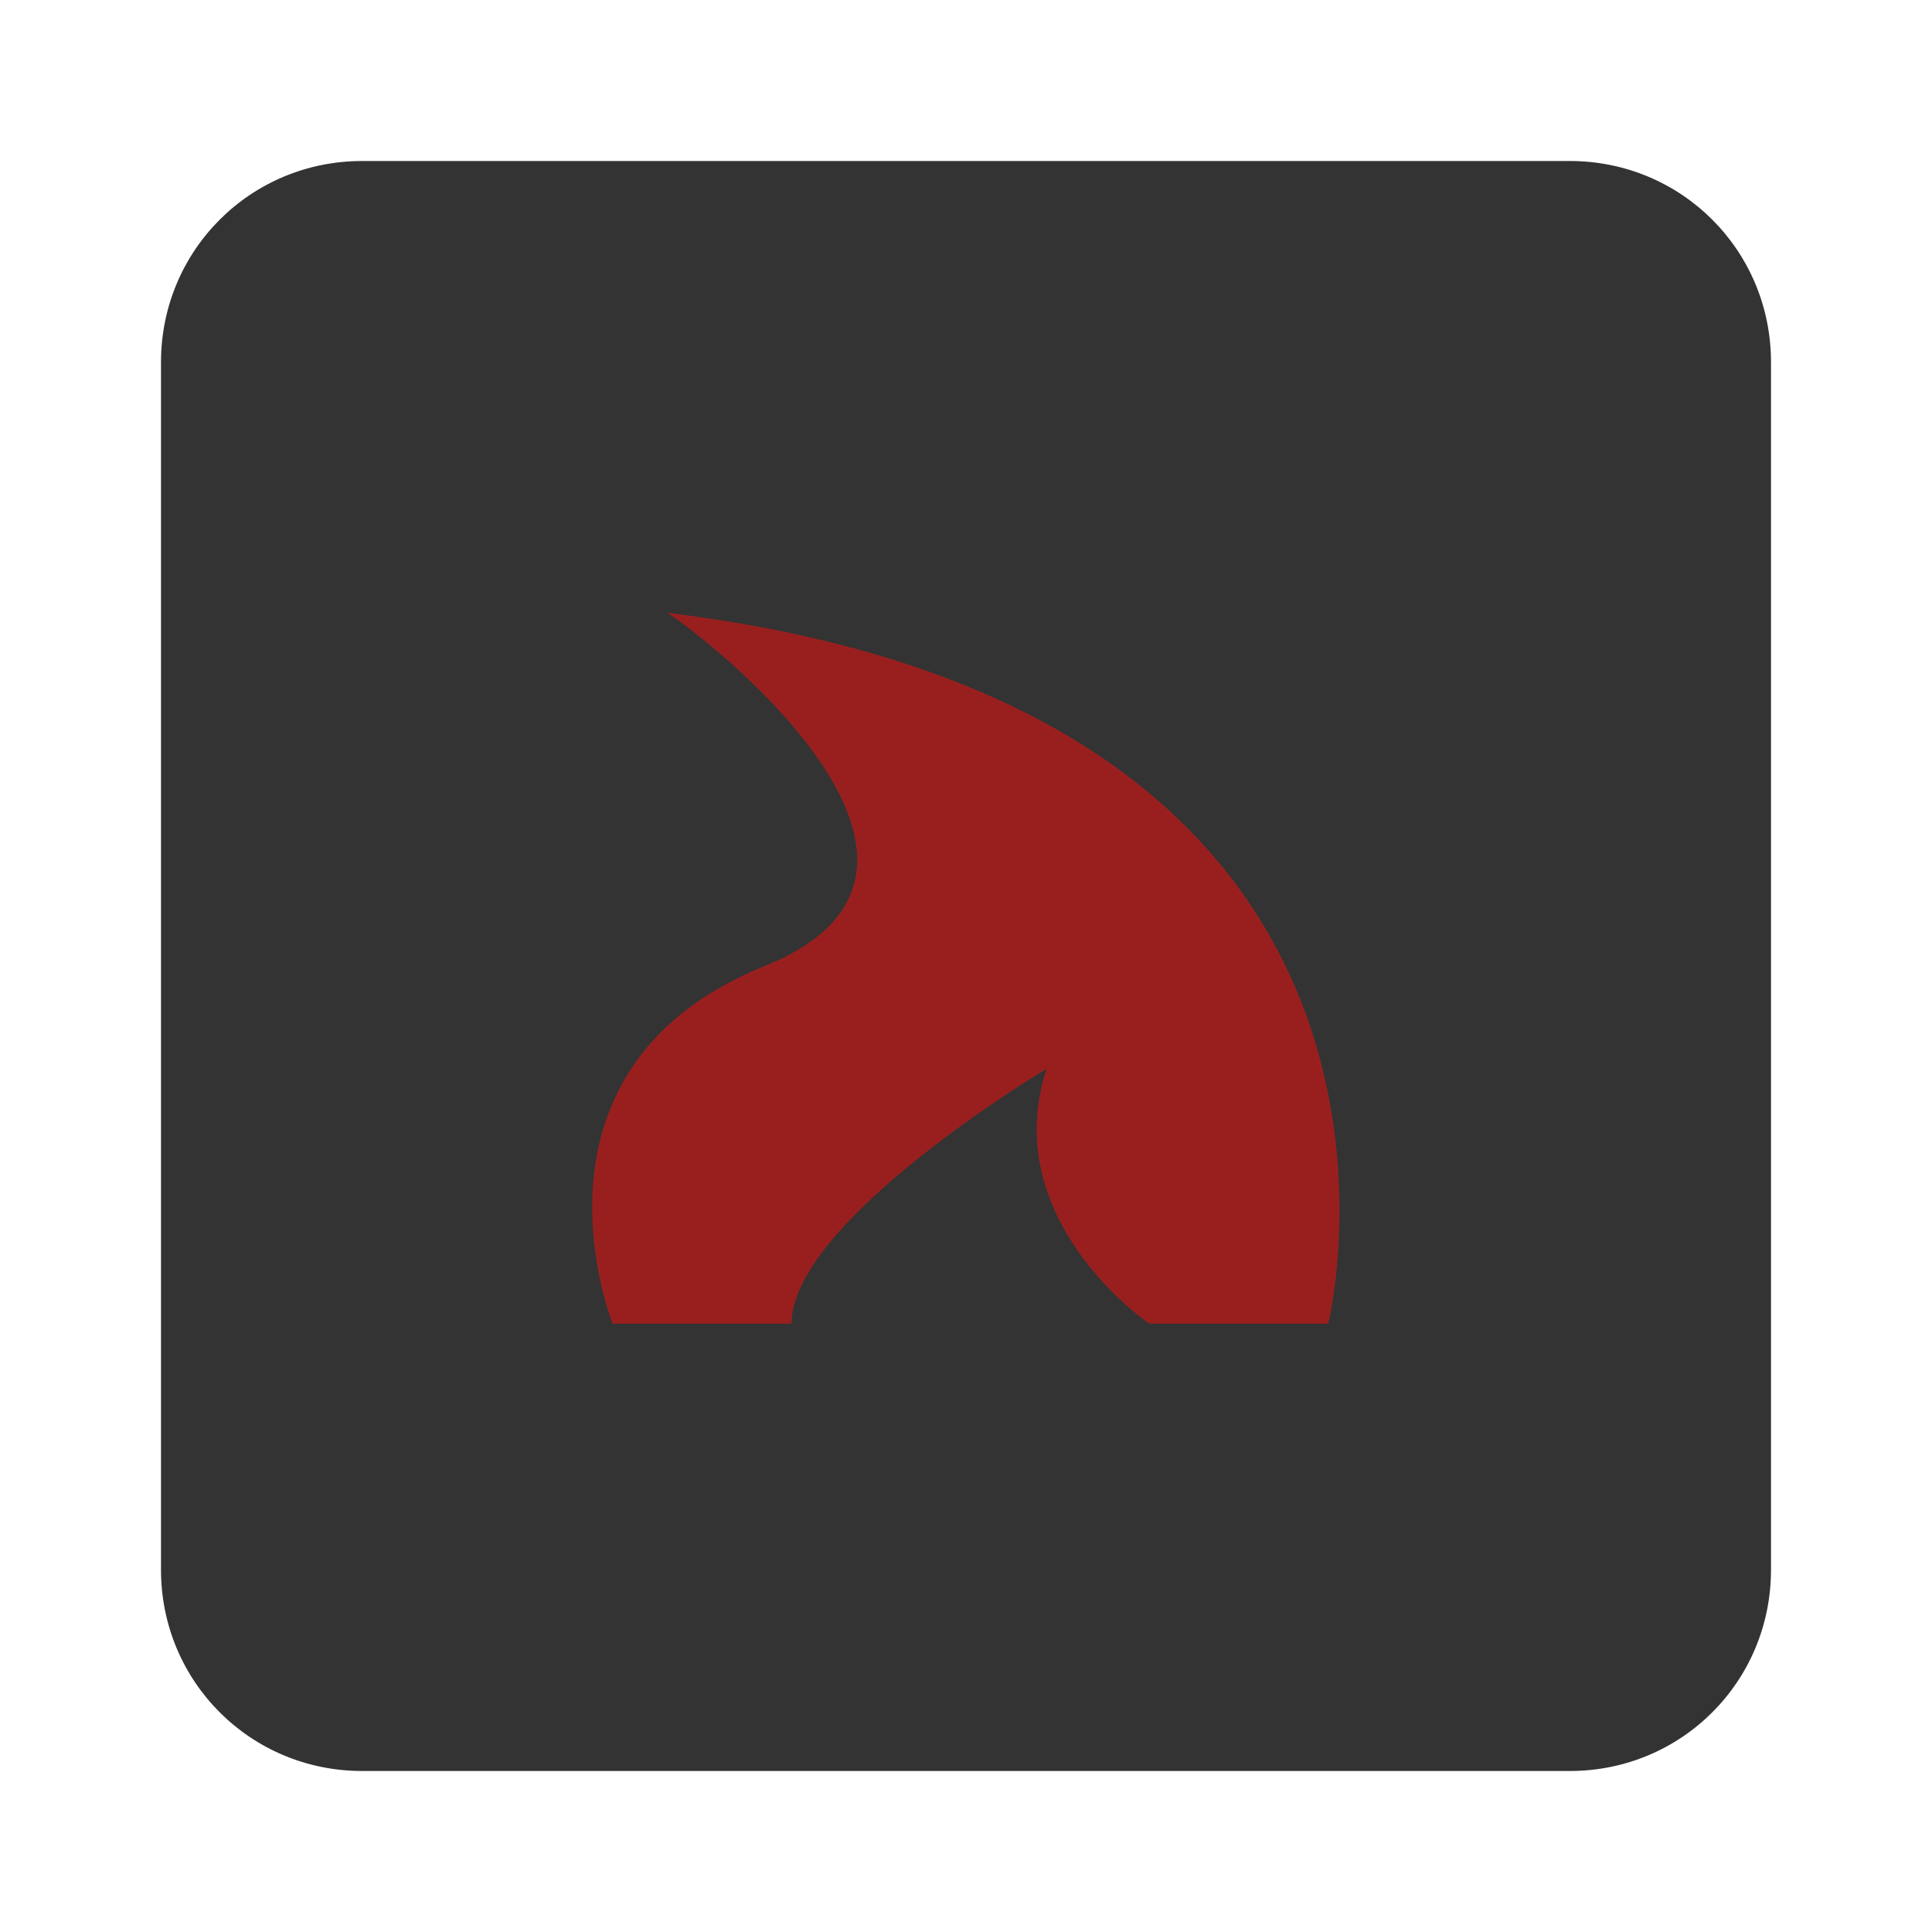
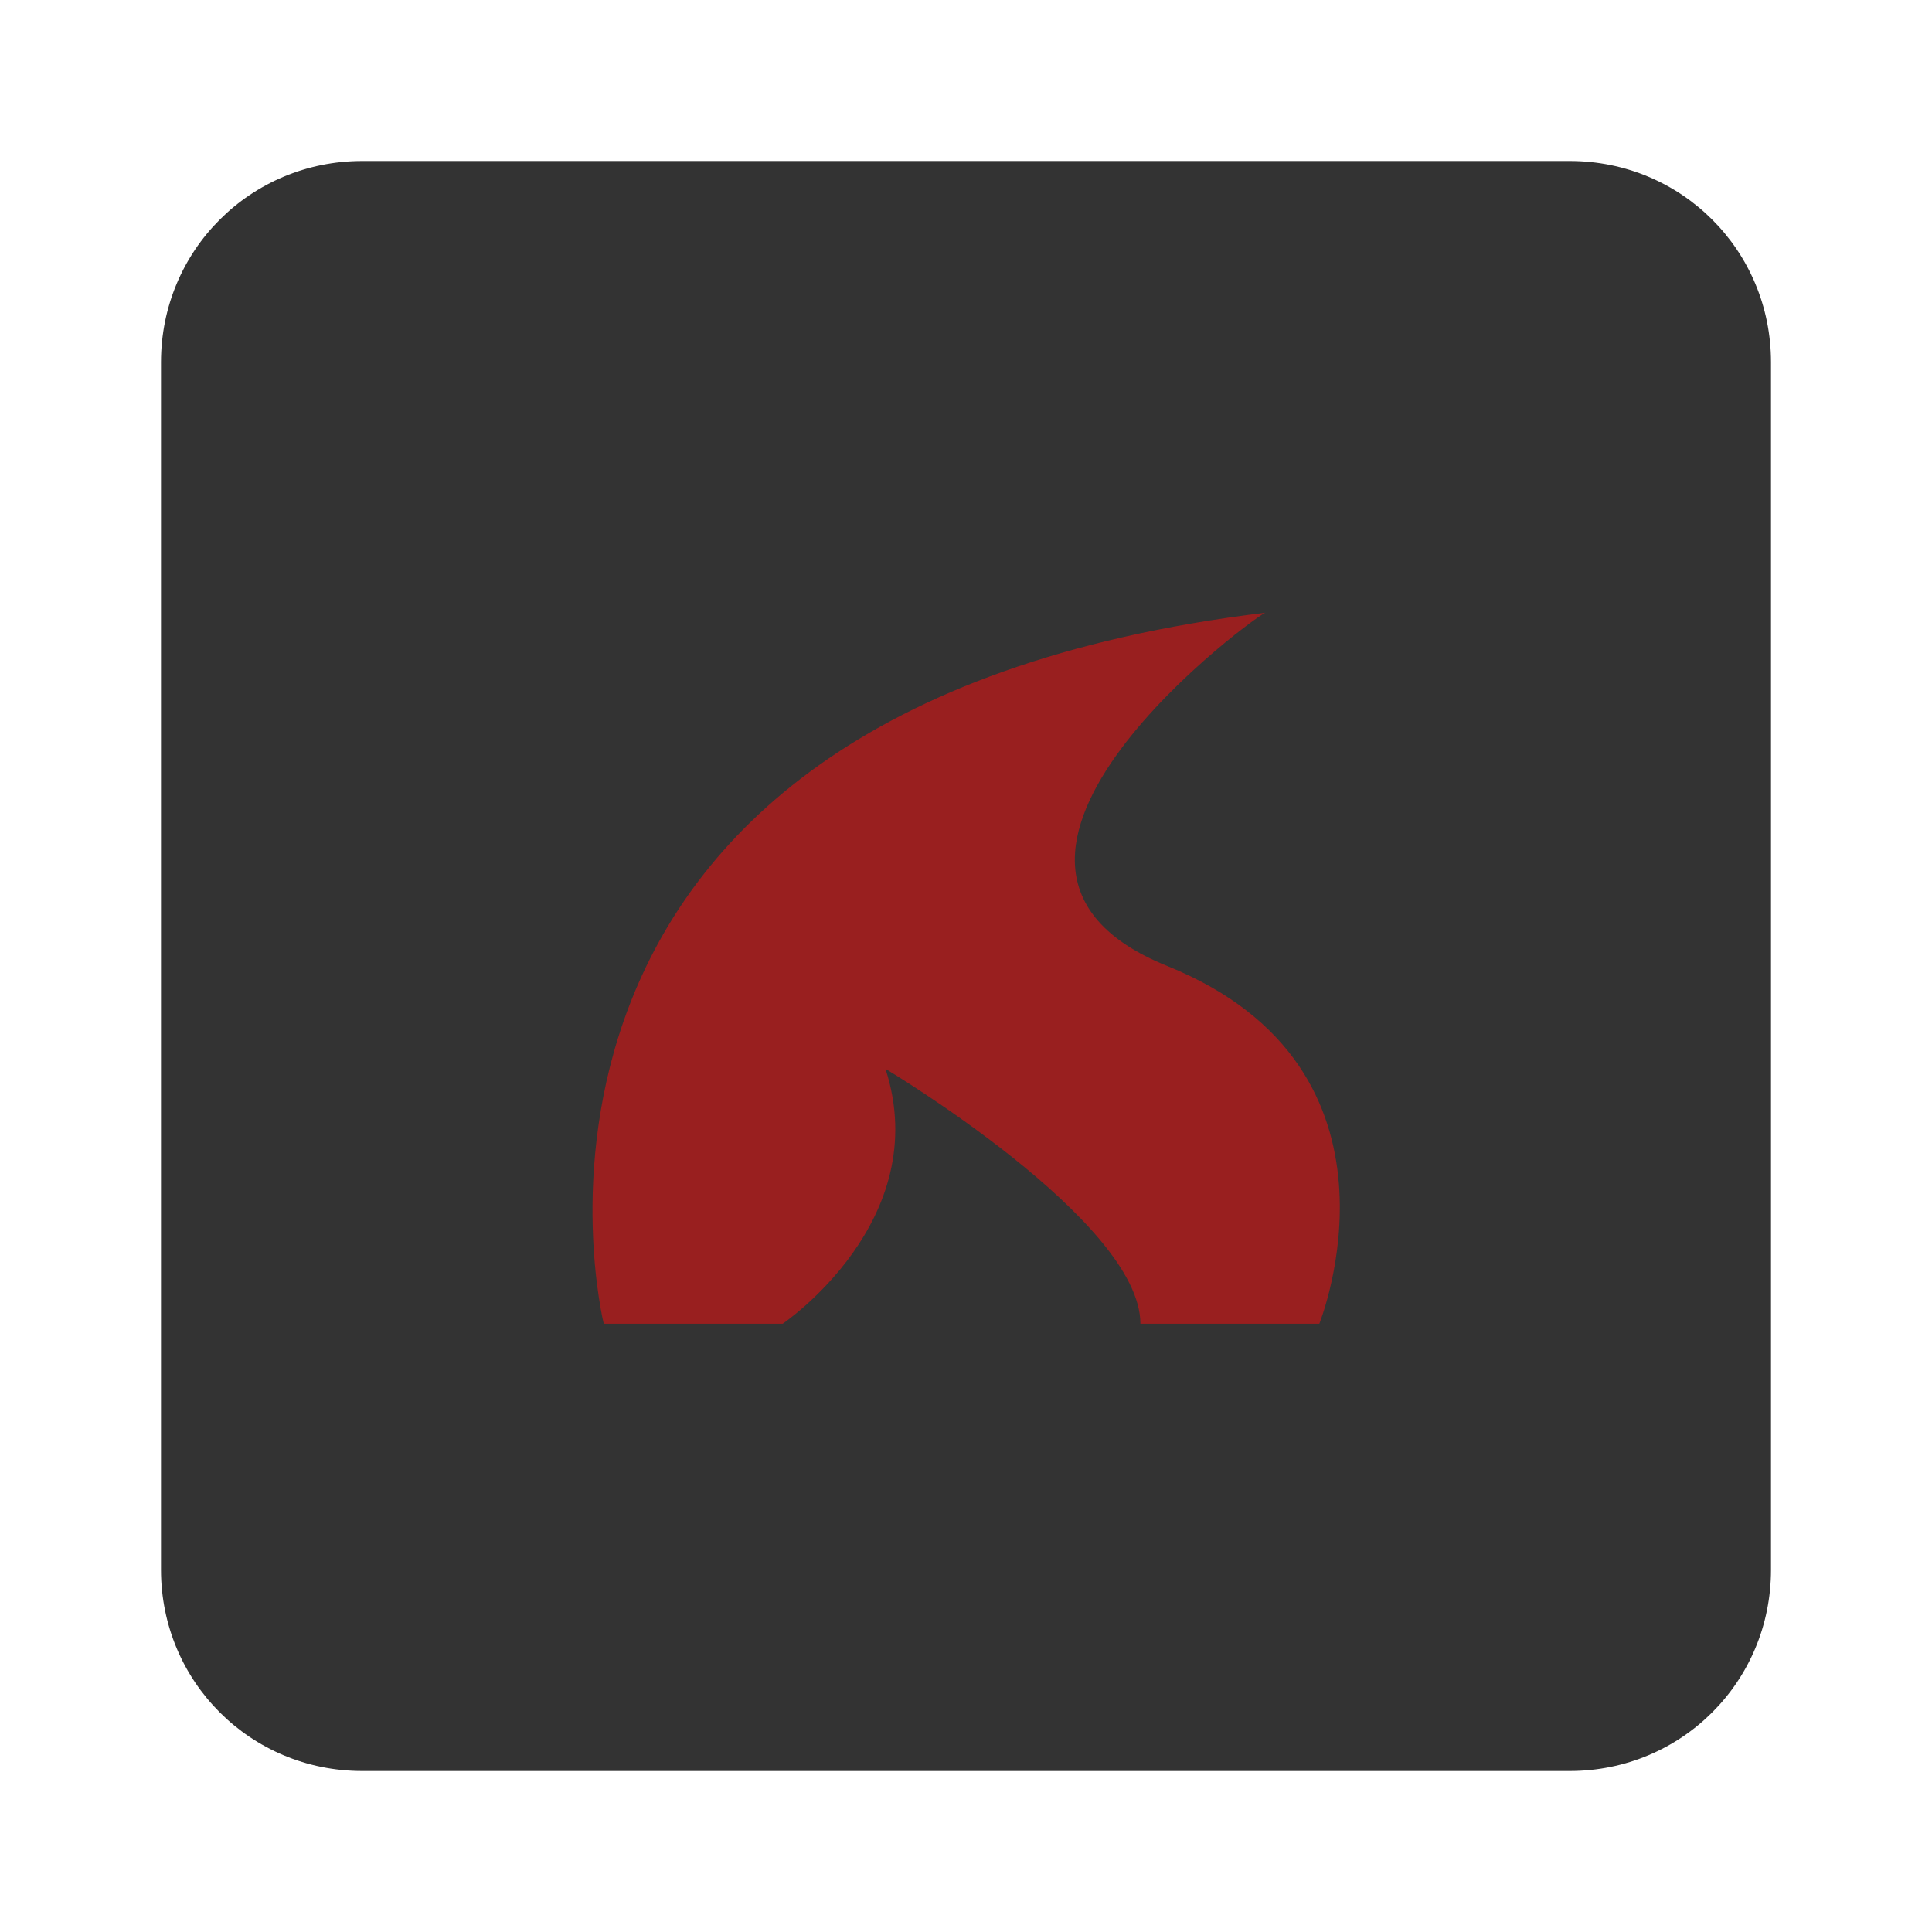
- <svg xmlns="http://www.w3.org/2000/svg" viewBox="0 0 43.2 43.2">
-   <path fill="#333" d="M35.1,39.6h-27c-2.5,0-4.5-2-4.5-4.5v-27c0-2.5,2-4.5,4.5-4.5h27c2.5,0,4.5,2,4.5,4.5v27C39.6,37.6,37.6,39.6,35.1,39.6z" />
-   <path fill="#991f1f" d="M17.1,21.6c-5.7,2.3-3.4,8-3.4,8h4c0-2.3,5.7-5.7,5.7-5.7c-1.1,3.4,2.3,5.7,2.3,5.7h4c0,0,3.4-13.7-14.8-15.9C14.9,13.6,22.8,19.3,17.1,21.6z" />
+ <svg xmlns="http://www.w3.org/2000/svg" version="1.1" id="Layer_1" x="0px" y="0px" viewBox="0 0 43.2 43.2" style="enable-background:new 0 0 43.2 43.2;" xml:space="preserve">
+   <style type="text/css">
+ 	.st0{fill:#333333;}
+ 	.st1{fill:#991F1F;}
+ </style>
+   <path class="st0" d="M3.6,35.1v-27c0-2.5,2-4.5,4.5-4.5h27c2.5,0,4.5,2,4.5,4.5v27c0,2.5-2,4.5-4.5,4.5h-27  C5.6,39.6,3.6,37.6,3.6,35.1z" />
+   <path class="st1" d="M28.3,13.7c-18.2,2.2-14.8,15.9-14.8,15.9h4c0,0,3.4-2.3,2.3-5.7c0,0,5.7,3.4,5.7,5.7h4c0,0,2.3-5.7-3.4-8  S28.3,13.6,28.3,13.7z" />
</svg>
